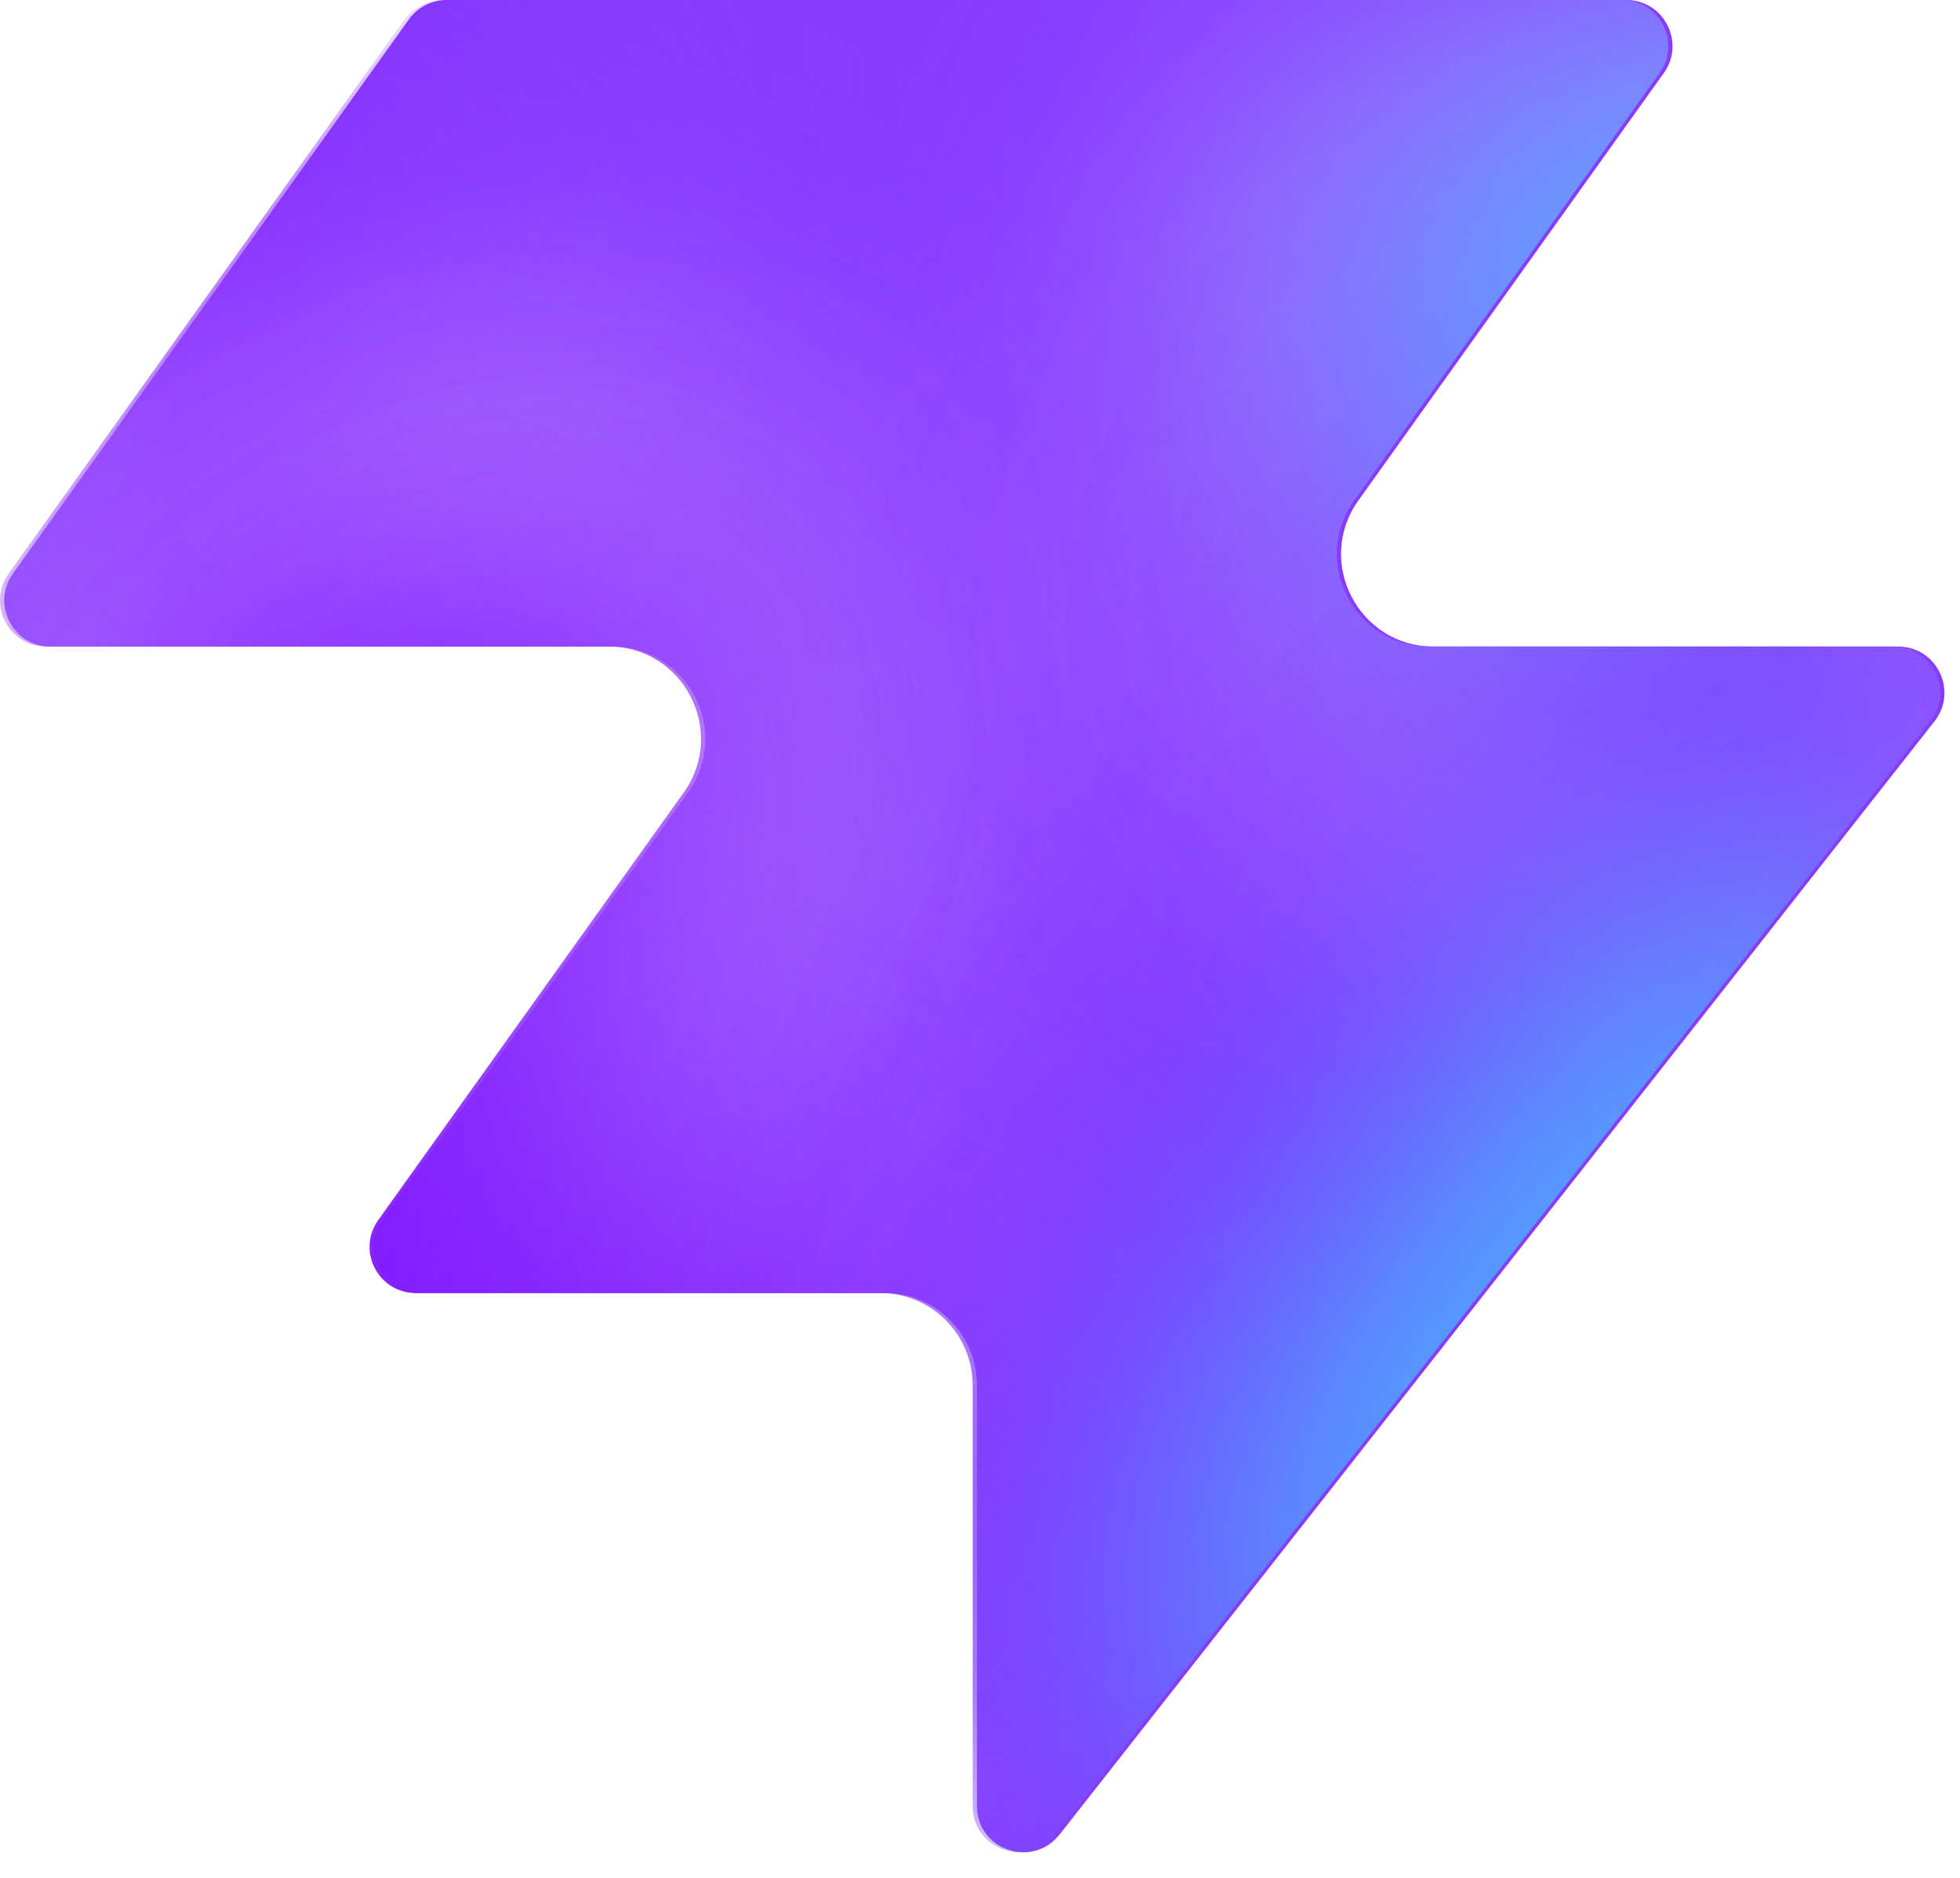
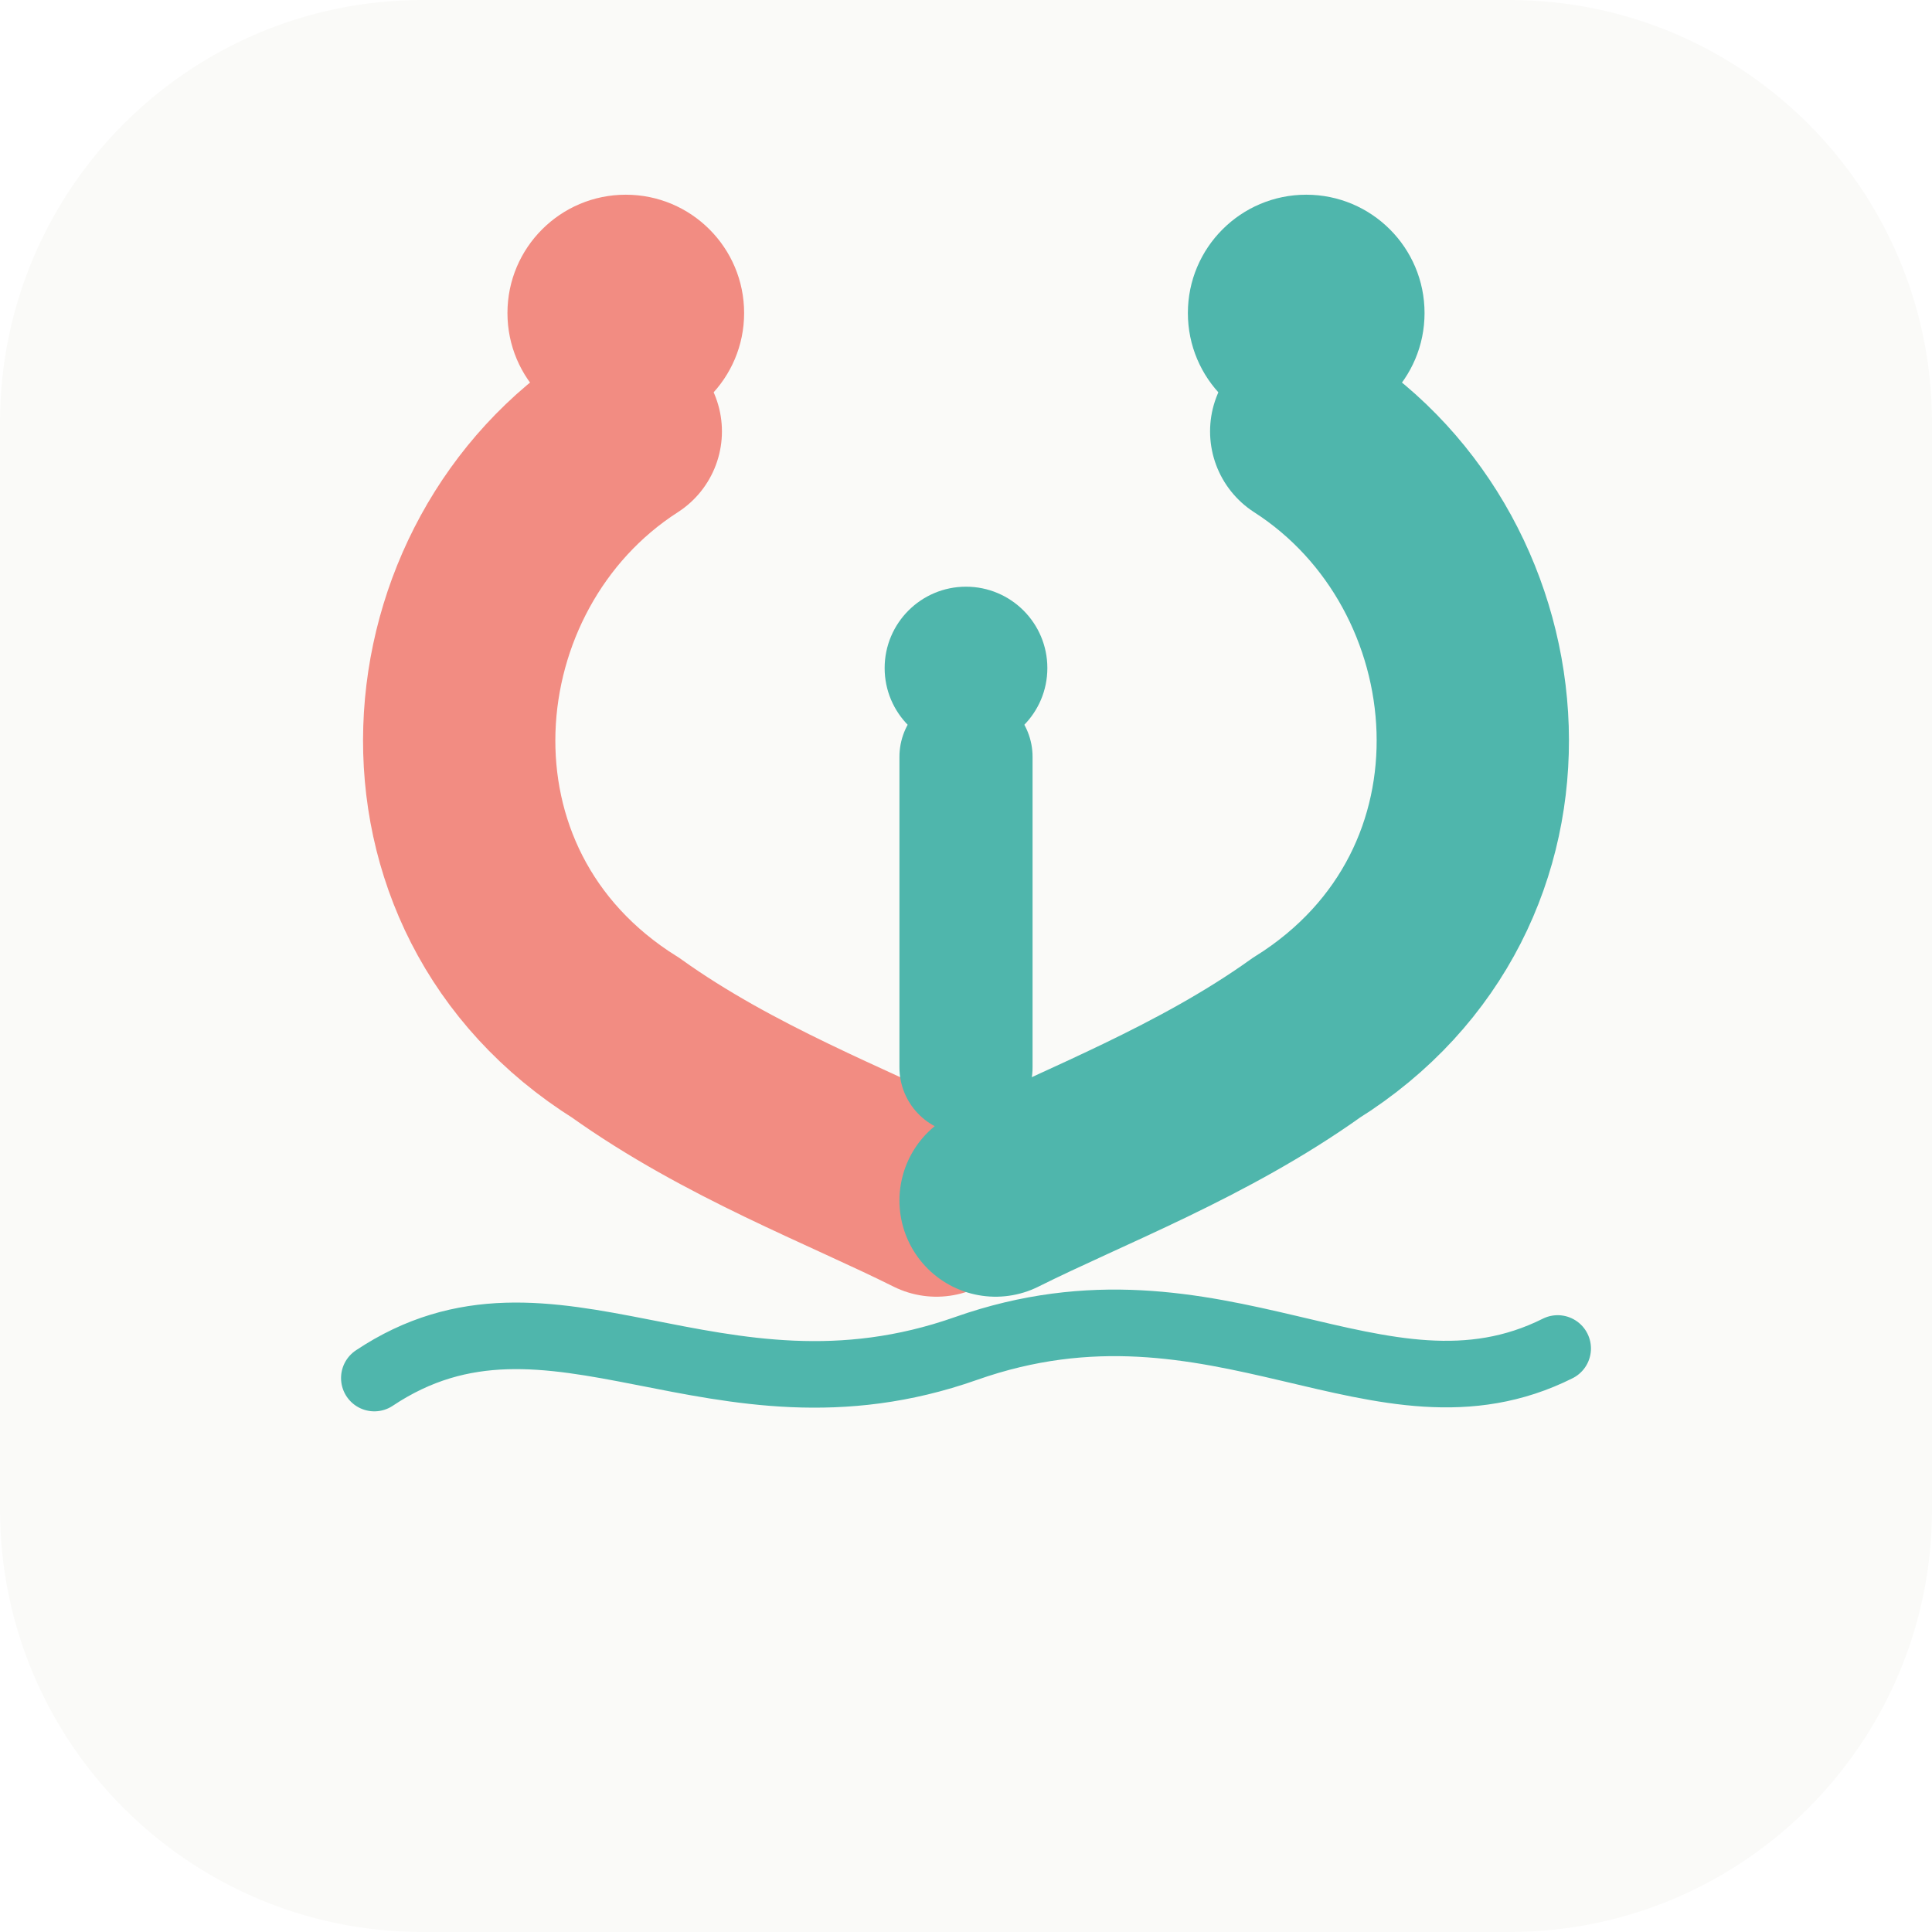
- <svg xmlns="http://www.w3.org/2000/svg" width="48" height="46" fill="none" viewBox="0 0 48 46">
-   <path fill="#863bff" d="M25.946 44.938c-.664.845-2.021.375-2.021-.698V33.937a2.26 2.26 0 0 0-2.262-2.262H10.287c-.92 0-1.456-1.04-.92-1.788l7.48-10.471c1.07-1.497 0-3.578-1.842-3.578H1.237c-.92 0-1.456-1.04-.92-1.788L10.013.474c.214-.297.556-.474.92-.474h28.894c.92 0 1.456 1.04.92 1.788l-7.48 10.471c-1.07 1.498 0 3.579 1.842 3.579h11.377c.943 0 1.473 1.088.89 1.83L25.947 44.94z" style="fill:#863bff;fill:color(display-p3 .525 .23 1);fill-opacity:1" />
-   <mask id="a" width="48" height="46" x="0" y="0" maskUnits="userSpaceOnUse" style="mask-type:alpha">
-     <path fill="#000" d="M25.842 44.938c-.664.844-2.021.375-2.021-.698V33.937a2.26 2.26 0 0 0-2.262-2.262H10.183c-.92 0-1.456-1.04-.92-1.788l7.48-10.471c1.07-1.498 0-3.579-1.842-3.579H1.133c-.92 0-1.456-1.04-.92-1.787L9.91.473c.214-.297.556-.474.92-.474h28.894c.92 0 1.456 1.04.92 1.788l-7.48 10.471c-1.07 1.498 0 3.578 1.842 3.578h11.377c.943 0 1.473 1.088.89 1.832L25.843 44.94z" style="fill:#000;fill-opacity:1" />
-   </mask>
-   <g mask="url(#a)">
-     <g filter="url(#b)">
-       <ellipse cx="5.508" cy="14.704" fill="#ede6ff" rx="5.508" ry="14.704" style="fill:#ede6ff;fill:color(display-p3 .927 .903 1);fill-opacity:1" transform="matrix(.00324 1 1 -.00324 -4.47 31.516)" />
-     </g>
-     <g filter="url(#c)">
-       <ellipse cx="10.399" cy="29.851" fill="#ede6ff" rx="10.399" ry="29.851" style="fill:#ede6ff;fill:color(display-p3 .927 .903 1);fill-opacity:1" transform="matrix(.00324 1 1 -.00324 -39.328 7.883)" />
-     </g>
-     <g filter="url(#d)">
-       <ellipse cx="5.508" cy="30.487" fill="#7e14ff" rx="5.508" ry="30.487" style="fill:#7e14ff;fill:color(display-p3 .492 .077 1);fill-opacity:1" transform="rotate(89.814 -25.913 -14.639)scale(1 -1)" />
-     </g>
-     <g filter="url(#e)">
-       <ellipse cx="5.508" cy="30.599" fill="#7e14ff" rx="5.508" ry="30.599" style="fill:#7e14ff;fill:color(display-p3 .492 .077 1);fill-opacity:1" transform="rotate(89.814 -32.644 -3.334)scale(1 -1)" />
-     </g>
-     <g filter="url(#f)">
-       <ellipse cx="5.508" cy="30.599" fill="#7e14ff" rx="5.508" ry="30.599" style="fill:#7e14ff;fill:color(display-p3 .492 .077 1);fill-opacity:1" transform="matrix(.00324 1 1 -.00324 -34.34 30.47)" />
-     </g>
-     <g filter="url(#g)">
-       <ellipse cx="14.072" cy="22.078" fill="#ede6ff" rx="14.072" ry="22.078" style="fill:#ede6ff;fill:color(display-p3 .927 .903 1);fill-opacity:1" transform="rotate(93.35 24.506 48.493)scale(-1 1)" />
-     </g>
-     <g filter="url(#h)">
-       <ellipse cx="3.47" cy="21.501" fill="#7e14ff" rx="3.47" ry="21.501" style="fill:#7e14ff;fill:color(display-p3 .492 .077 1);fill-opacity:1" transform="rotate(89.009 28.708 47.59)scale(-1 1)" />
-     </g>
-     <g filter="url(#i)">
-       <ellipse cx="3.47" cy="21.501" fill="#7e14ff" rx="3.47" ry="21.501" style="fill:#7e14ff;fill:color(display-p3 .492 .077 1);fill-opacity:1" transform="rotate(89.009 28.708 47.59)scale(-1 1)" />
-     </g>
-     <g filter="url(#j)">
-       <ellipse cx=".387" cy="8.972" fill="#7e14ff" rx="4.407" ry="29.108" style="fill:#7e14ff;fill:color(display-p3 .492 .077 1);fill-opacity:1" transform="rotate(39.51 .387 8.972)" />
-     </g>
-     <g filter="url(#k)">
-       <ellipse cx="47.523" cy="-6.092" fill="#7e14ff" rx="4.407" ry="29.108" style="fill:#7e14ff;fill:color(display-p3 .492 .077 1);fill-opacity:1" transform="rotate(37.892 47.523 -6.092)" />
-     </g>
-     <g filter="url(#l)">
-       <ellipse cx="41.412" cy="6.333" fill="#47bfff" rx="5.971" ry="9.665" style="fill:#47bfff;fill:color(display-p3 .28 .748 1);fill-opacity:1" transform="rotate(37.892 41.412 6.333)" />
-     </g>
-     <g filter="url(#m)">
-       <ellipse cx="-1.879" cy="38.332" fill="#7e14ff" rx="4.407" ry="29.108" style="fill:#7e14ff;fill:color(display-p3 .492 .077 1);fill-opacity:1" transform="rotate(37.892 -1.88 38.332)" />
-     </g>
-     <g filter="url(#n)">
-       <ellipse cx="-1.879" cy="38.332" fill="#7e14ff" rx="4.407" ry="29.108" style="fill:#7e14ff;fill:color(display-p3 .492 .077 1);fill-opacity:1" transform="rotate(37.892 -1.88 38.332)" />
-     </g>
-     <g filter="url(#o)">
-       <ellipse cx="35.651" cy="29.907" fill="#7e14ff" rx="4.407" ry="29.108" style="fill:#7e14ff;fill:color(display-p3 .492 .077 1);fill-opacity:1" transform="rotate(37.892 35.651 29.907)" />
-     </g>
-     <g filter="url(#p)">
-       <ellipse cx="38.418" cy="32.4" fill="#47bfff" rx="5.971" ry="15.297" style="fill:#47bfff;fill:color(display-p3 .28 .748 1);fill-opacity:1" transform="rotate(37.892 38.418 32.4)" />
-     </g>
+ <svg xmlns="http://www.w3.org/2000/svg" viewBox="0 0 64 64" role="img" aria-label="Baby's Plan">
+   <rect width="64" height="64" rx="14" fill="#FAFAF8" />
+   <g transform="translate(7.5, 4) scale(0.49)">
+     <circle cx="27" cy="13" r="8" fill="#F28C82" />
+     <path d="M27 21 C13 30 11 52 27 62 C34 67 42 70 48 73" stroke="#F28C82" stroke-width="13" stroke-linecap="round" fill="none" />
+     <circle cx="73" cy="13" r="8" fill="#4FB6AC" />
+     <path d="M73 21 C87 30 89 52 73 62 C66 67 58 70 52 73" stroke="#4FB6AC" stroke-width="13" stroke-linecap="round" fill="none" />
+     <circle cx="50" cy="37" r="5.5" fill="#4FB6AC" />
+     <path d="M50 43 C50 52 50 59 50 64" stroke="#4FB6AC" stroke-width="9" stroke-linecap="round" fill="none" />
+     <path d="M10 85 C22 77 33 89 50 83 C67 77 78 89 90 83" stroke="#4FB6AC" stroke-width="4.5" stroke-linecap="round" fill="none" />
  </g>
-   <defs>
-     <filter id="b" width="60.045" height="41.654" x="-19.77" y="16.149" color-interpolation-filters="sRGB" filterUnits="userSpaceOnUse">
-       <feFlood flood-opacity="0" result="BackgroundImageFix" />
-       <feBlend in="SourceGraphic" in2="BackgroundImageFix" result="shape" />
-       <feGaussianBlur result="effect1_foregroundBlur_2002_17158" stdDeviation="7.659" />
-     </filter>
-     <filter id="c" width="90.34" height="51.437" x="-54.613" y="-7.533" color-interpolation-filters="sRGB" filterUnits="userSpaceOnUse">
-       <feFlood flood-opacity="0" result="BackgroundImageFix" />
-       <feBlend in="SourceGraphic" in2="BackgroundImageFix" result="shape" />
-       <feGaussianBlur result="effect1_foregroundBlur_2002_17158" stdDeviation="7.659" />
-     </filter>
-     <filter id="d" width="79.355" height="29.4" x="-49.64" y="2.03" color-interpolation-filters="sRGB" filterUnits="userSpaceOnUse">
-       <feFlood flood-opacity="0" result="BackgroundImageFix" />
-       <feBlend in="SourceGraphic" in2="BackgroundImageFix" result="shape" />
-       <feGaussianBlur result="effect1_foregroundBlur_2002_17158" stdDeviation="4.596" />
-     </filter>
-     <filter id="e" width="79.579" height="29.4" x="-45.045" y="20.029" color-interpolation-filters="sRGB" filterUnits="userSpaceOnUse">
-       <feFlood flood-opacity="0" result="BackgroundImageFix" />
-       <feBlend in="SourceGraphic" in2="BackgroundImageFix" result="shape" />
-       <feGaussianBlur result="effect1_foregroundBlur_2002_17158" stdDeviation="4.596" />
-     </filter>
-     <filter id="f" width="79.579" height="29.4" x="-43.513" y="21.178" color-interpolation-filters="sRGB" filterUnits="userSpaceOnUse">
-       <feFlood flood-opacity="0" result="BackgroundImageFix" />
-       <feBlend in="SourceGraphic" in2="BackgroundImageFix" result="shape" />
-       <feGaussianBlur result="effect1_foregroundBlur_2002_17158" stdDeviation="4.596" />
-     </filter>
-     <filter id="g" width="74.749" height="58.852" x="15.756" y="-17.901" color-interpolation-filters="sRGB" filterUnits="userSpaceOnUse">
-       <feFlood flood-opacity="0" result="BackgroundImageFix" />
-       <feBlend in="SourceGraphic" in2="BackgroundImageFix" result="shape" />
-       <feGaussianBlur result="effect1_foregroundBlur_2002_17158" stdDeviation="7.659" />
-     </filter>
-     <filter id="h" width="61.377" height="25.362" x="23.548" y="2.284" color-interpolation-filters="sRGB" filterUnits="userSpaceOnUse">
-       <feFlood flood-opacity="0" result="BackgroundImageFix" />
-       <feBlend in="SourceGraphic" in2="BackgroundImageFix" result="shape" />
-       <feGaussianBlur result="effect1_foregroundBlur_2002_17158" stdDeviation="4.596" />
-     </filter>
-     <filter id="i" width="61.377" height="25.362" x="23.548" y="2.284" color-interpolation-filters="sRGB" filterUnits="userSpaceOnUse">
-       <feFlood flood-opacity="0" result="BackgroundImageFix" />
-       <feBlend in="SourceGraphic" in2="BackgroundImageFix" result="shape" />
-       <feGaussianBlur result="effect1_foregroundBlur_2002_17158" stdDeviation="4.596" />
-     </filter>
-     <filter id="j" width="56.045" height="63.649" x="-27.636" y="-22.853" color-interpolation-filters="sRGB" filterUnits="userSpaceOnUse">
-       <feFlood flood-opacity="0" result="BackgroundImageFix" />
-       <feBlend in="SourceGraphic" in2="BackgroundImageFix" result="shape" />
-       <feGaussianBlur result="effect1_foregroundBlur_2002_17158" stdDeviation="4.596" />
-     </filter>
-     <filter id="k" width="54.814" height="64.646" x="20.116" y="-38.415" color-interpolation-filters="sRGB" filterUnits="userSpaceOnUse">
-       <feFlood flood-opacity="0" result="BackgroundImageFix" />
-       <feBlend in="SourceGraphic" in2="BackgroundImageFix" result="shape" />
-       <feGaussianBlur result="effect1_foregroundBlur_2002_17158" stdDeviation="4.596" />
-     </filter>
-     <filter id="l" width="33.541" height="35.313" x="24.641" y="-11.323" color-interpolation-filters="sRGB" filterUnits="userSpaceOnUse">
-       <feFlood flood-opacity="0" result="BackgroundImageFix" />
-       <feBlend in="SourceGraphic" in2="BackgroundImageFix" result="shape" />
-       <feGaussianBlur result="effect1_foregroundBlur_2002_17158" stdDeviation="4.596" />
-     </filter>
-     <filter id="m" width="54.814" height="64.646" x="-29.286" y="6.009" color-interpolation-filters="sRGB" filterUnits="userSpaceOnUse">
-       <feFlood flood-opacity="0" result="BackgroundImageFix" />
-       <feBlend in="SourceGraphic" in2="BackgroundImageFix" result="shape" />
-       <feGaussianBlur result="effect1_foregroundBlur_2002_17158" stdDeviation="4.596" />
-     </filter>
-     <filter id="n" width="54.814" height="64.646" x="-29.286" y="6.009" color-interpolation-filters="sRGB" filterUnits="userSpaceOnUse">
-       <feFlood flood-opacity="0" result="BackgroundImageFix" />
-       <feBlend in="SourceGraphic" in2="BackgroundImageFix" result="shape" />
-       <feGaussianBlur result="effect1_foregroundBlur_2002_17158" stdDeviation="4.596" />
-     </filter>
-     <filter id="o" width="54.814" height="64.646" x="8.244" y="-2.416" color-interpolation-filters="sRGB" filterUnits="userSpaceOnUse">
-       <feFlood flood-opacity="0" result="BackgroundImageFix" />
-       <feBlend in="SourceGraphic" in2="BackgroundImageFix" result="shape" />
-       <feGaussianBlur result="effect1_foregroundBlur_2002_17158" stdDeviation="4.596" />
-     </filter>
-     <filter id="p" width="39.409" height="43.623" x="18.713" y="10.588" color-interpolation-filters="sRGB" filterUnits="userSpaceOnUse">
-       <feFlood flood-opacity="0" result="BackgroundImageFix" />
-       <feBlend in="SourceGraphic" in2="BackgroundImageFix" result="shape" />
-       <feGaussianBlur result="effect1_foregroundBlur_2002_17158" stdDeviation="4.596" />
-     </filter>
-   </defs>
</svg>
